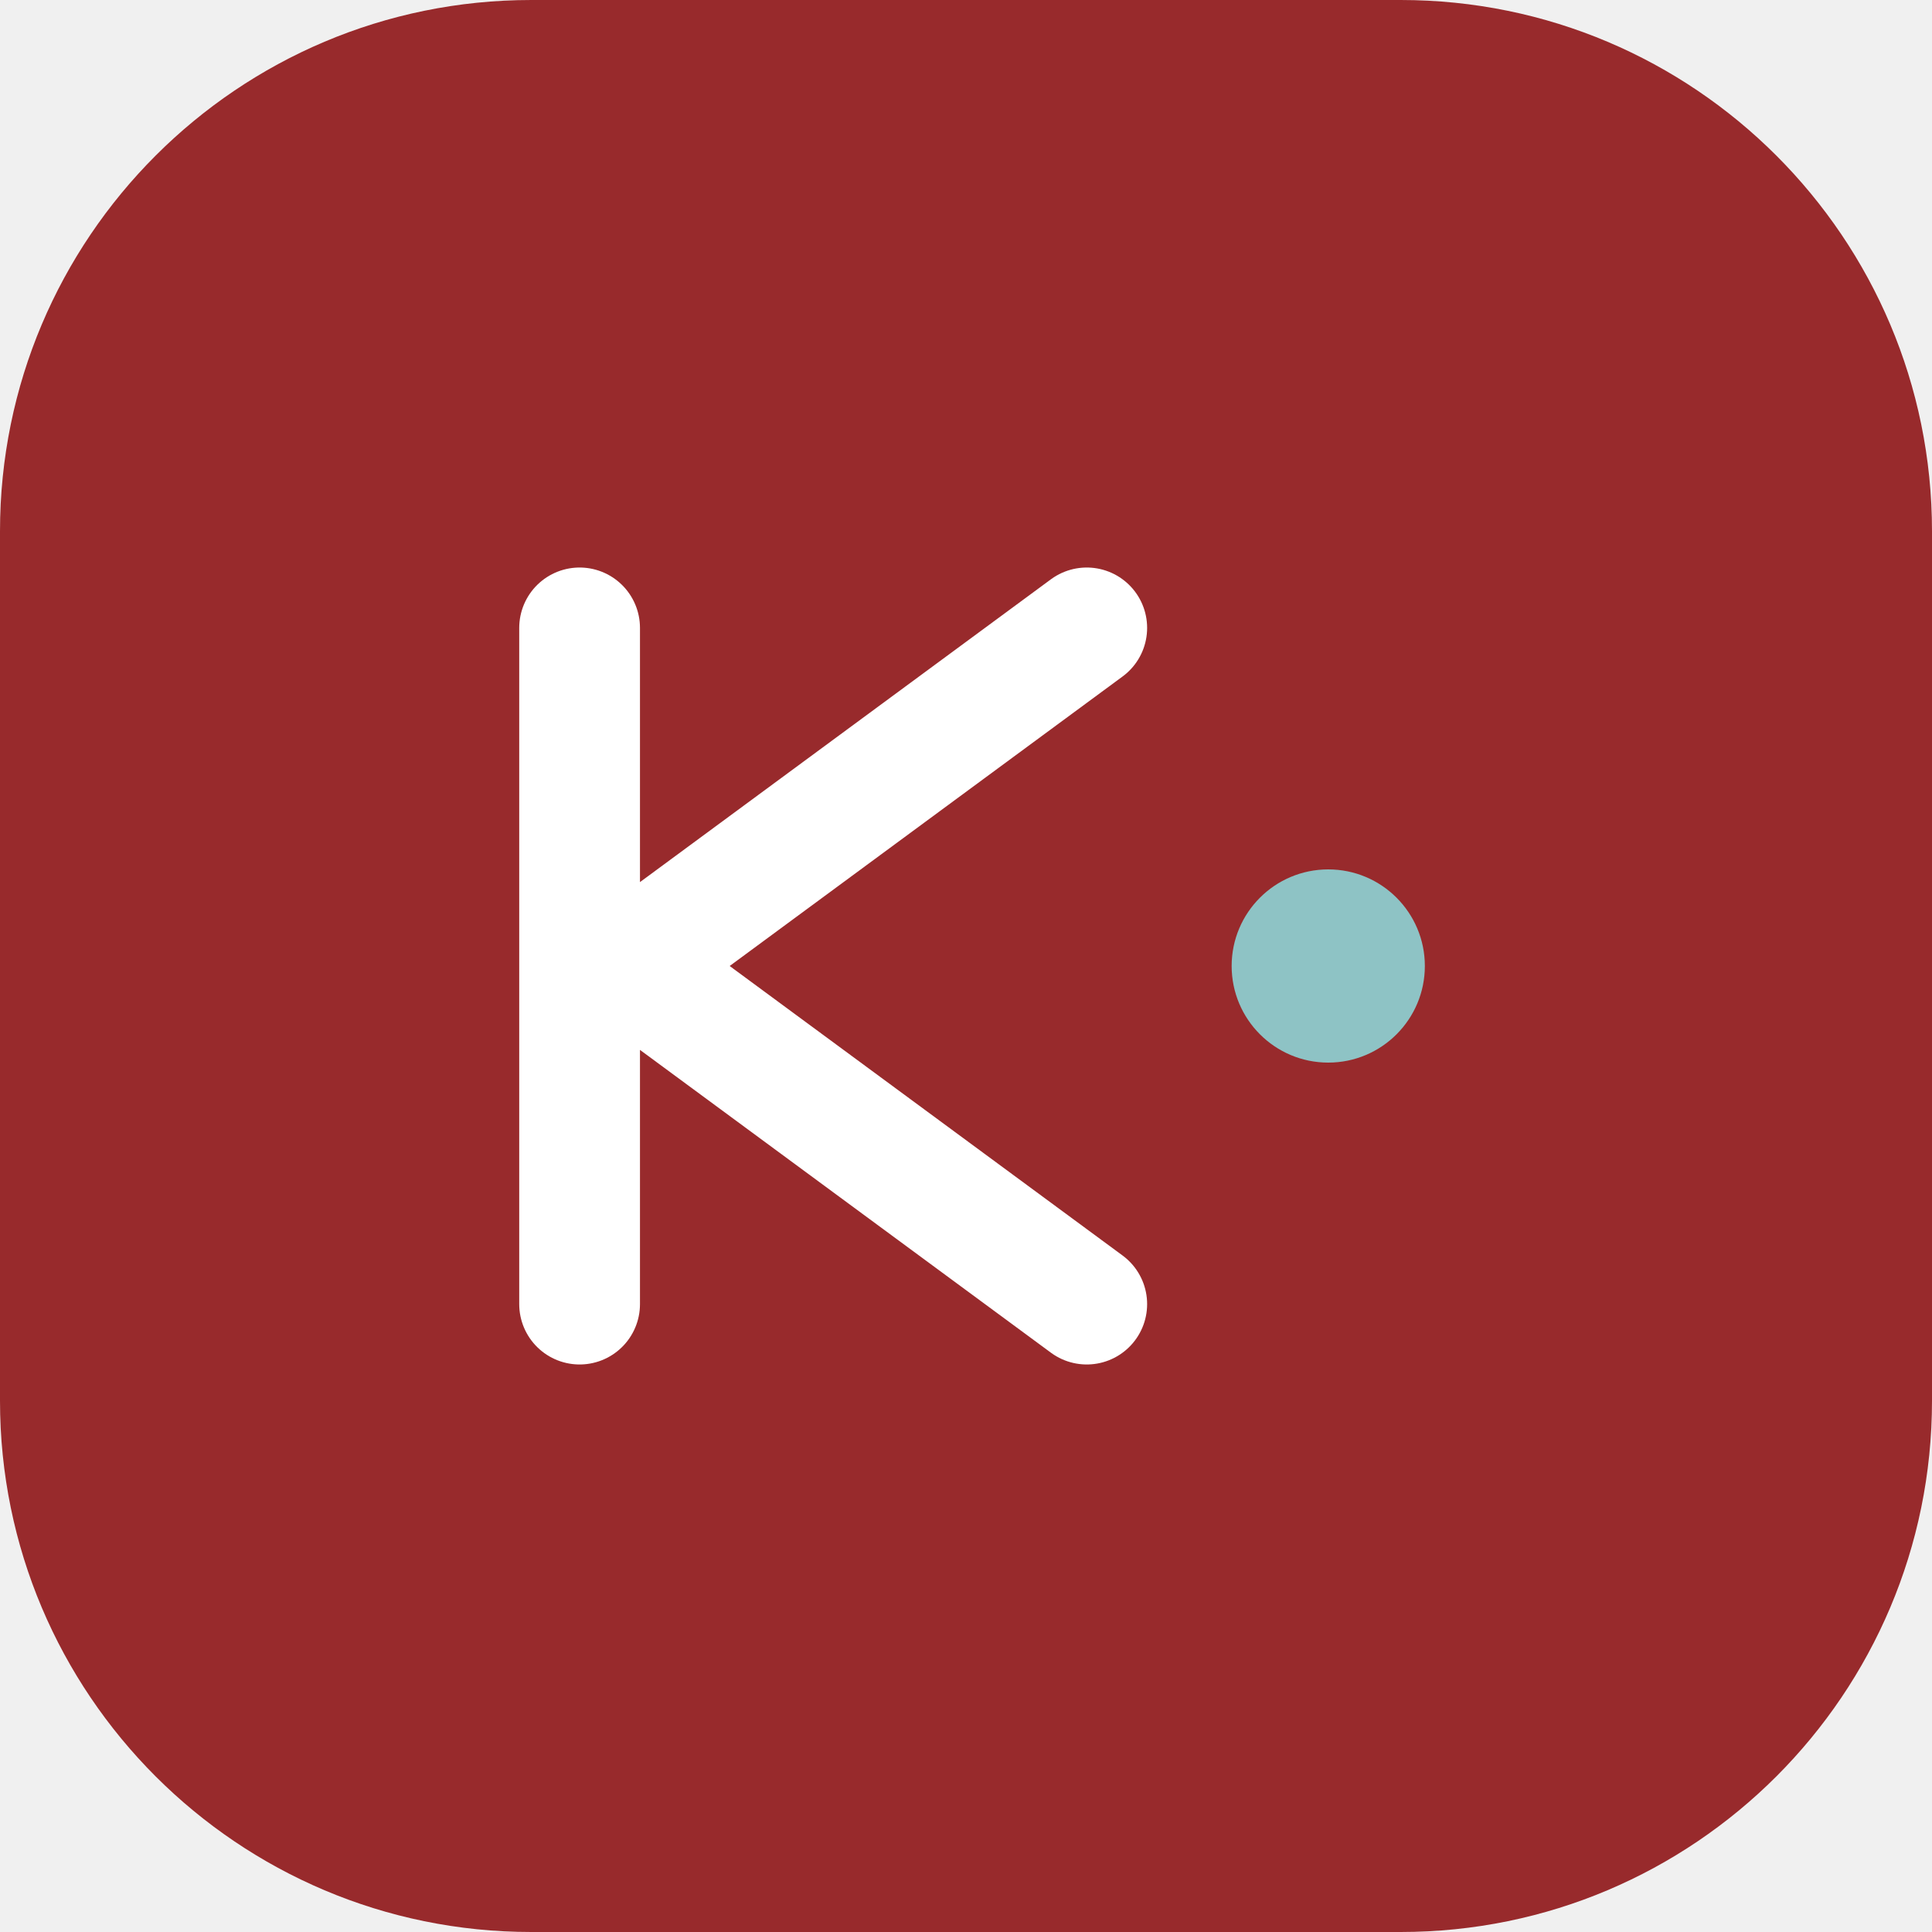
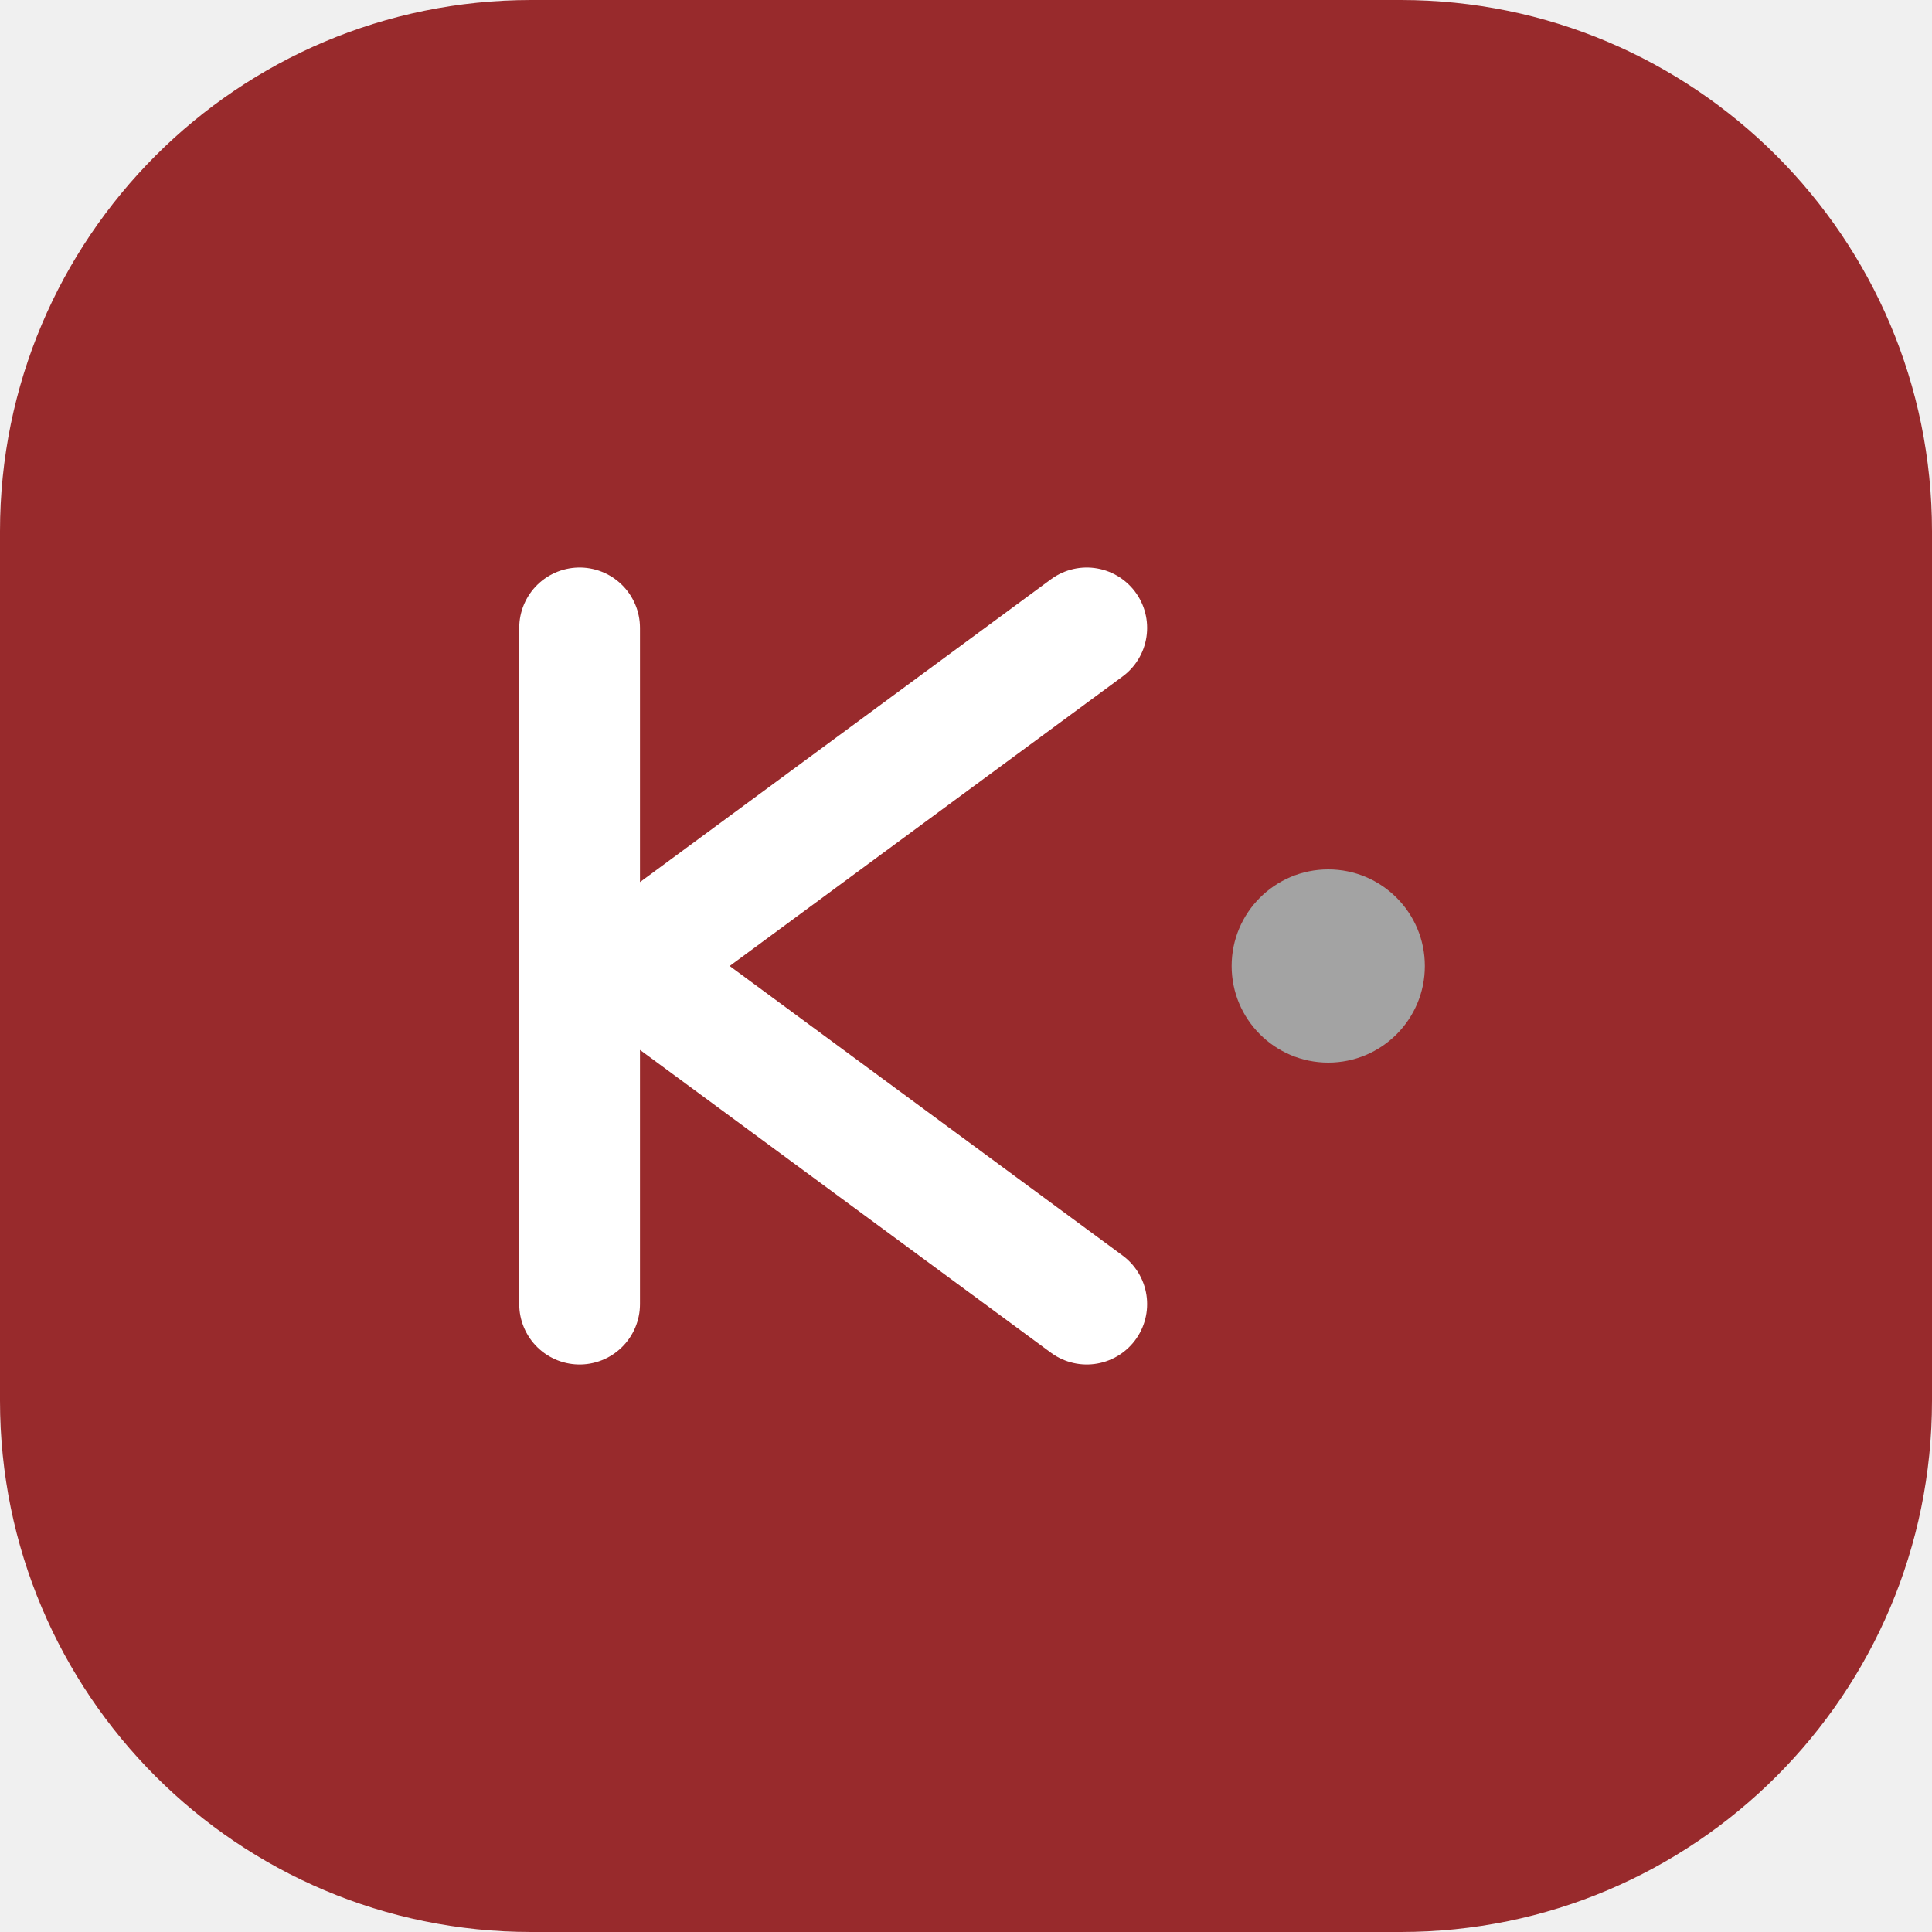
<svg xmlns="http://www.w3.org/2000/svg" viewBox="0 0 80 80">
  <rect width="80" height="80" rx="22" fill="#982a2c" />
  <path d="M24 26v28m2-14 19-14M26 40l19 14" stroke="#ffffff" stroke-width="5" fill="none" stroke-linecap="round" />
-   <circle cx="55" cy="40" r="4" fill="#8ec3c5" />
+   <circle cx="55" cy="40" r="4" fill="#a3a3a3" />
</svg>
